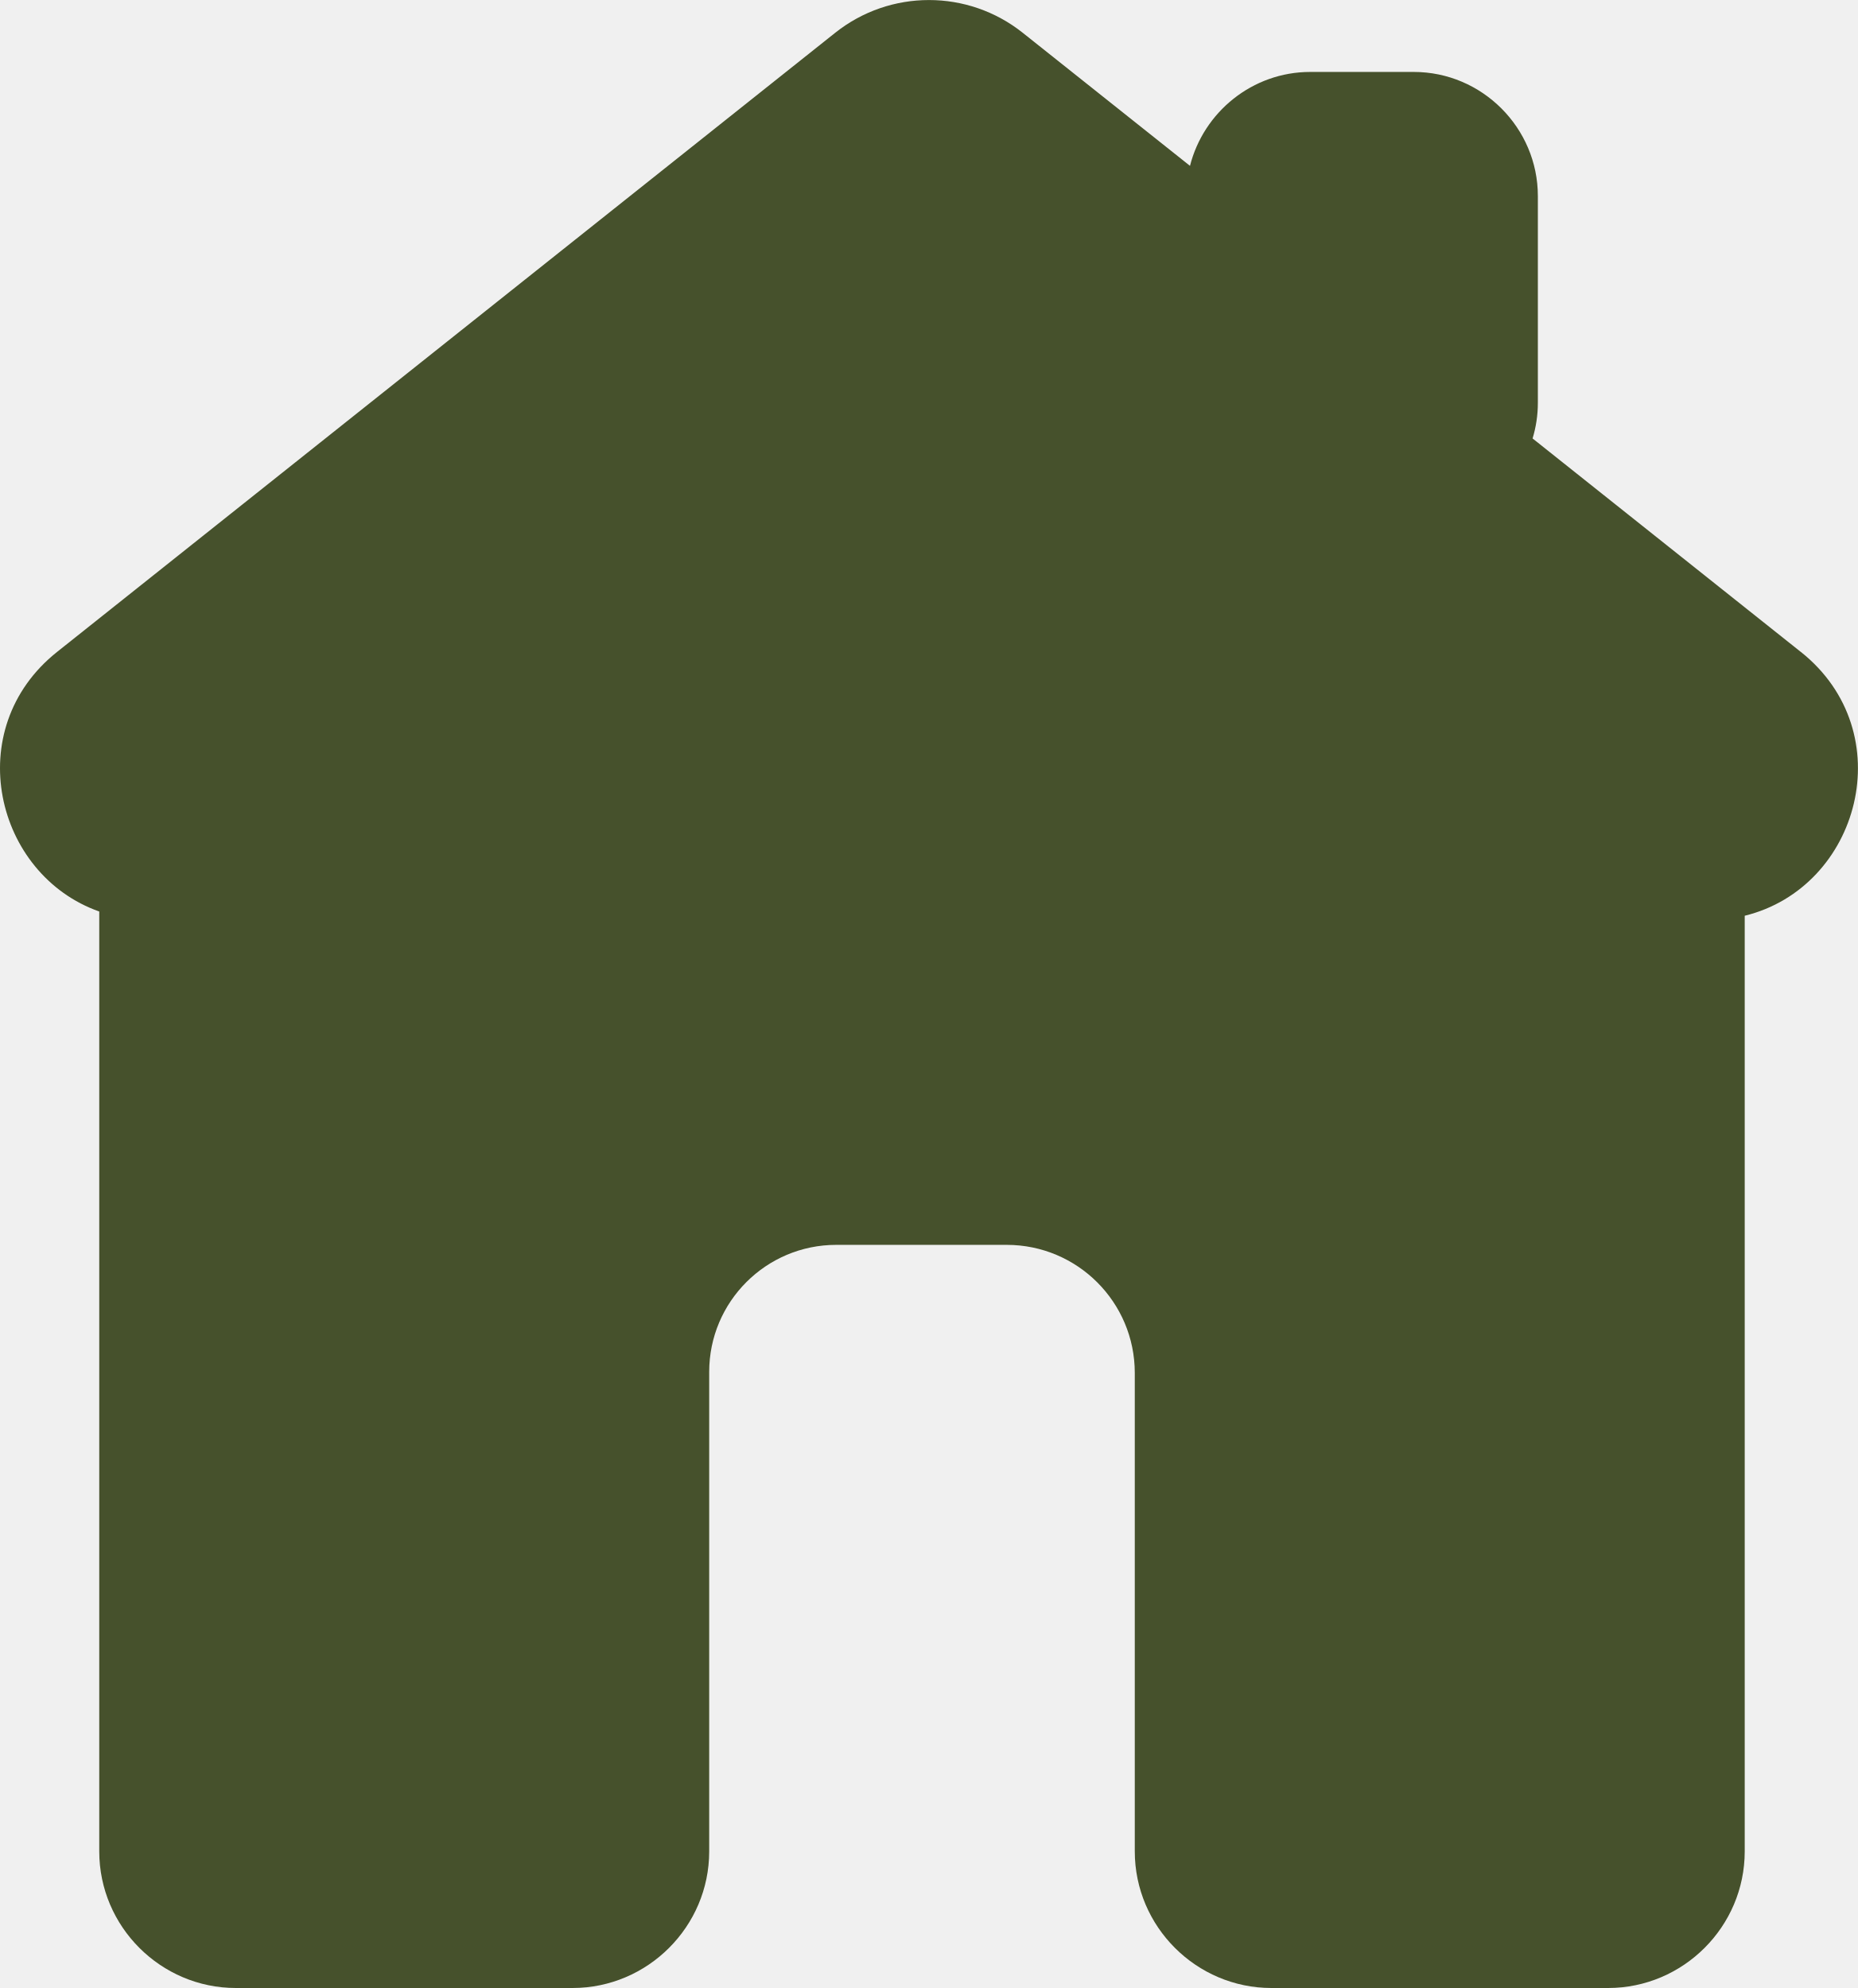
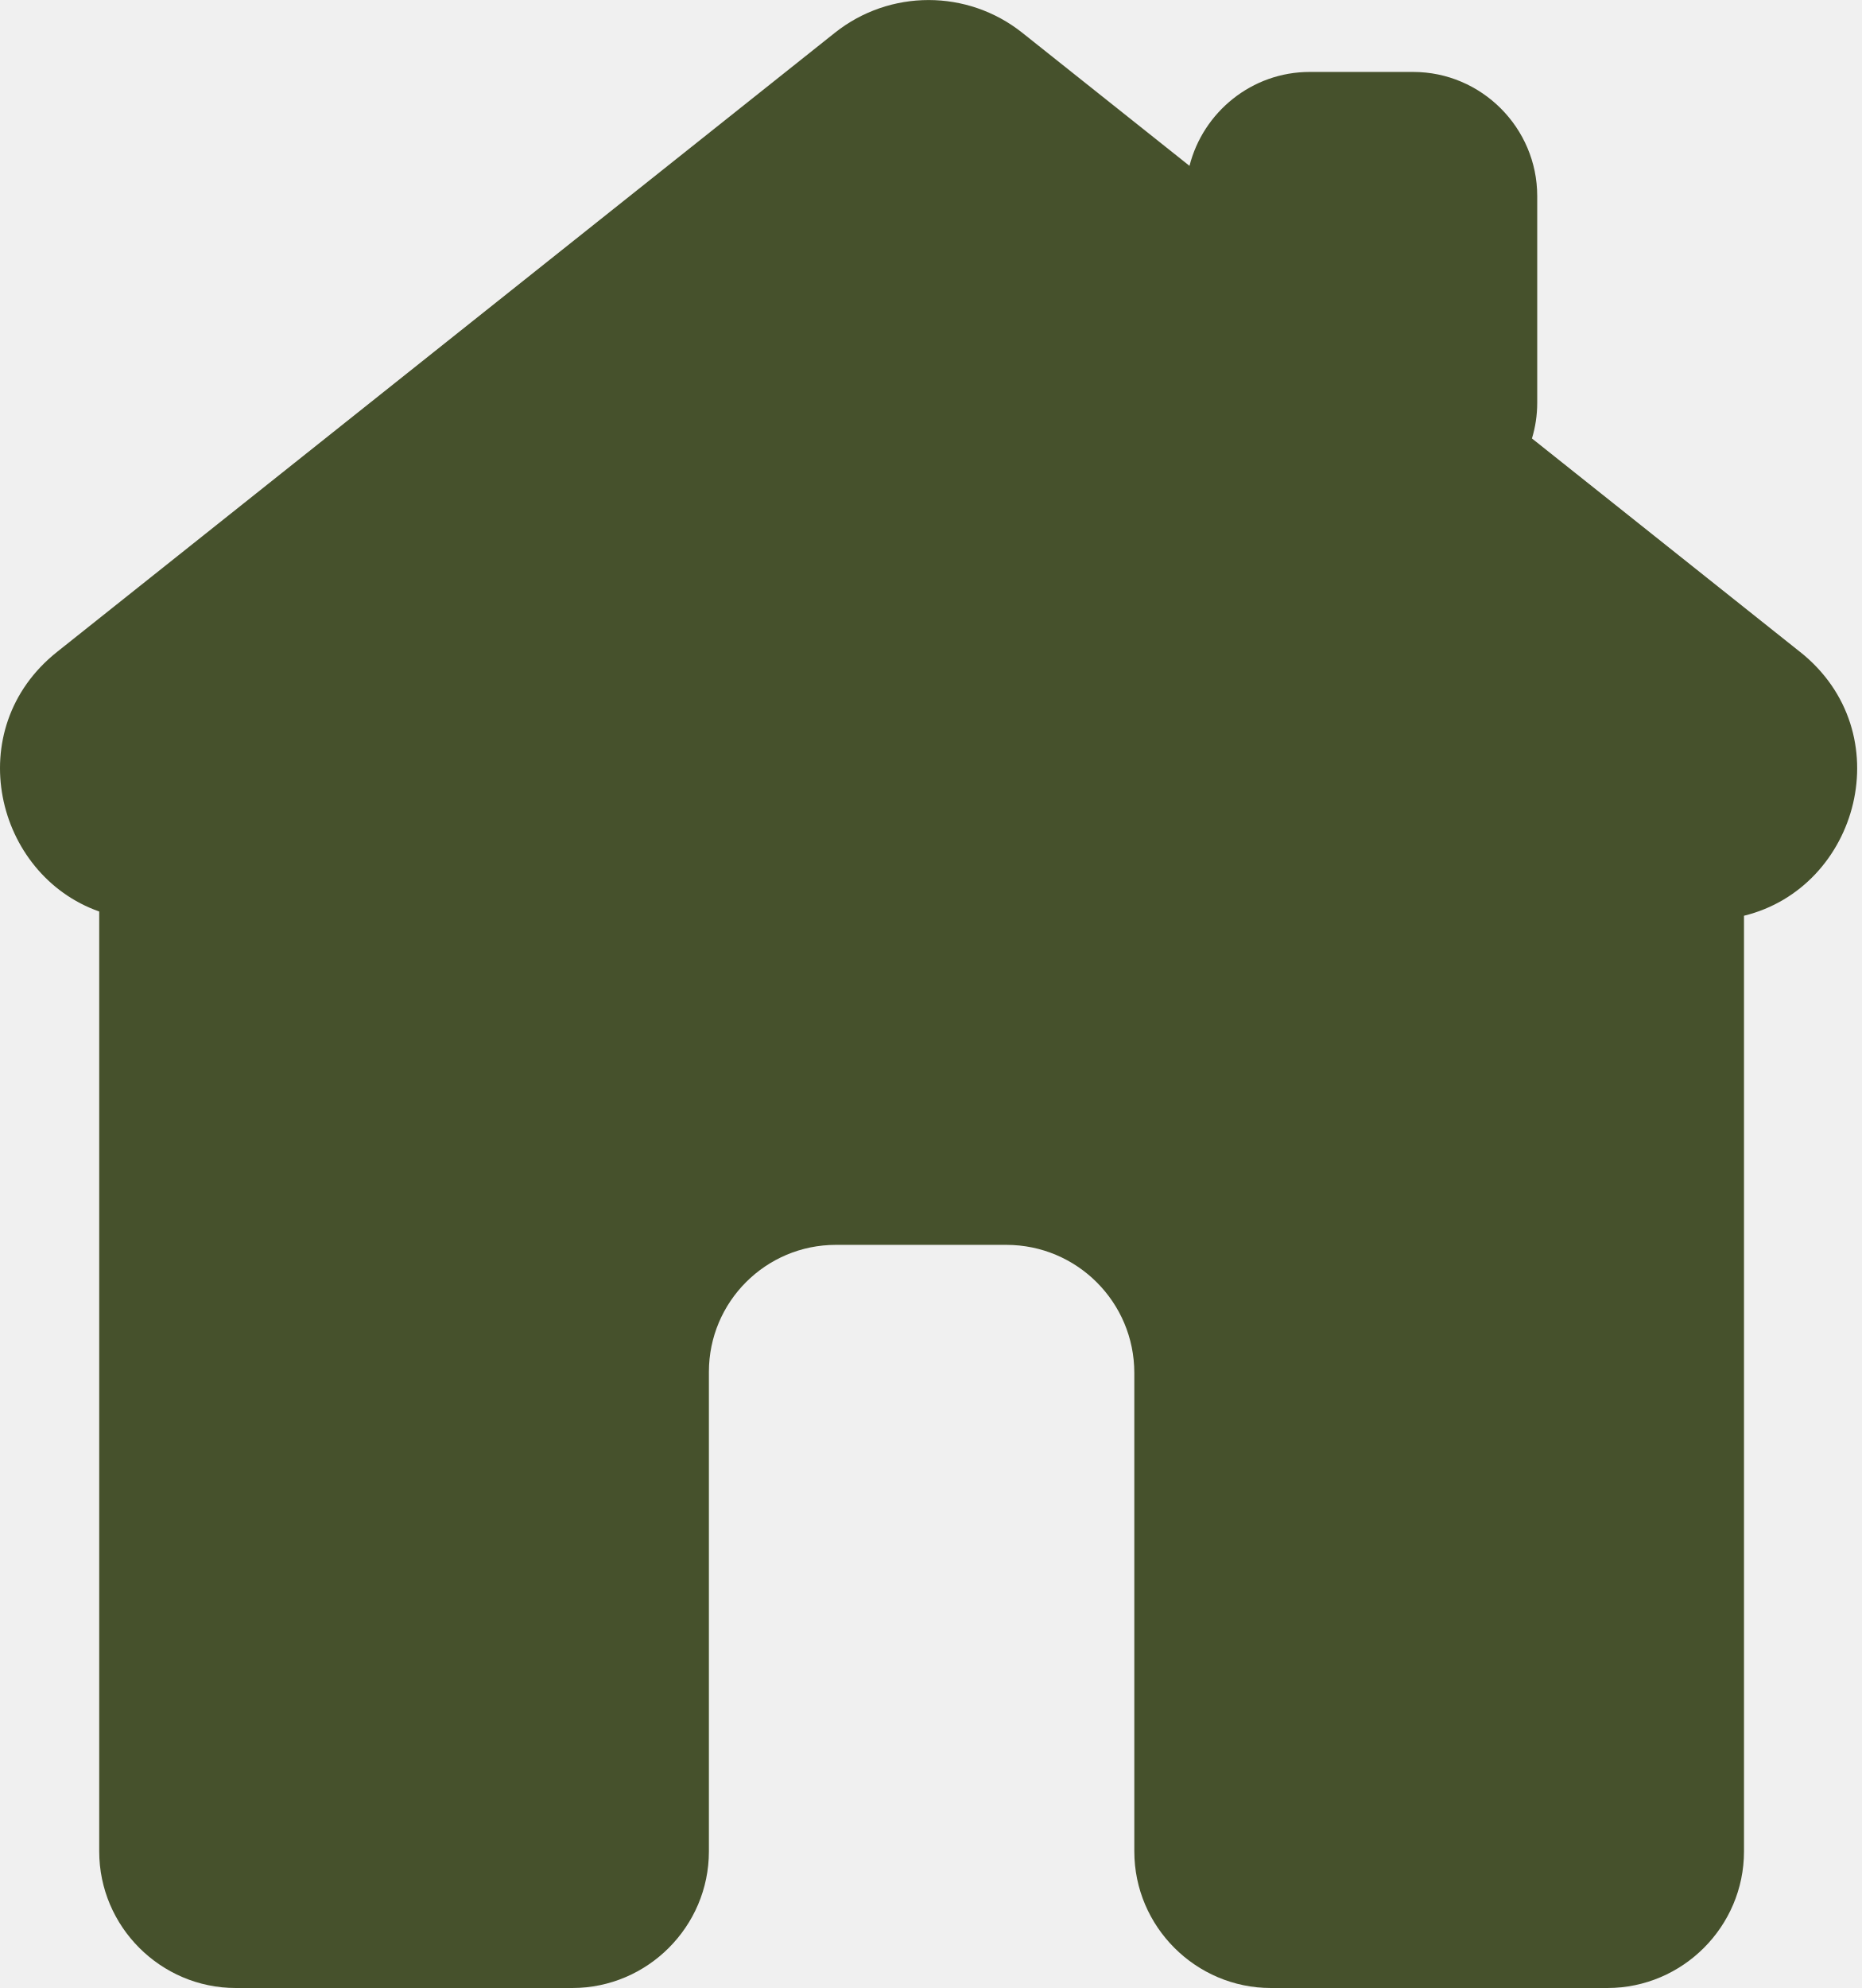
- <svg xmlns="http://www.w3.org/2000/svg" id="Layer_2" viewBox="0 0 338.23 362">
+ <svg xmlns="http://www.w3.org/2000/svg" viewBox="0 0 339 362" fill="none">
+   <g clip-path="url(#clip0_149_913)">
+     <path d="M327.84 118.71L279.01 79.84C279.63 77.79 279.97 75.62 279.97 73.38V35.7C279.97 23.27 269.8 13.1 257.37 13.1H238.53C228 13.1 219.12 20.41 216.64 30.2L186.19 5.97C176.2 -1.98 162.04 -1.98 152.05 5.97L10.39 118.71C-7.25 132.75 -0.92 159.28 18.07 165.98V337.13C18.07 350.81 29.26 362 42.94 362H104.24C117.92 362 129.11 350.81 129.11 337.13V249.81C129.11 237.04 139.47 226.68 152.24 226.68H183.27C196.15 226.68 206.59 237.12 206.59 250V337.13C206.59 350.81 217.78 362 231.46 362H292.76C306.44 362 317.63 350.81 317.63 337.13V166.75C338.57 161.62 346.26 133.36 327.85 118.71H327.84Z" fill="#46512C" />
+   </g>
  <defs>
-     <style>.cls-1{fill:#46512c;}</style>
+     <clipPath id="clip0_149_913">
+       <rect width="338.23" height="362" fill="white" />
+     </clipPath>
  </defs>
-   <g id="Lag_1">
-     <path class="cls-1" d="M327.84,118.71l-48.83-38.87c.62-2.05,.96-4.22,.96-6.46V35.7c0-12.43-10.17-22.6-22.6-22.6h-18.84c-10.53,0-19.41,7.31-21.89,17.1l-30.45-24.23c-9.99-7.95-24.15-7.95-34.14,0L10.39,118.71c-17.64,14.04-11.31,40.57,7.68,47.27v171.15c0,13.68,11.19,24.87,24.87,24.87h61.3c13.68,0,24.87-11.19,24.87-24.87v-87.32c0-12.77,10.36-23.13,23.13-23.13h31.03c12.88,0,23.32,10.44,23.32,23.32v87.13c0,13.68,11.19,24.87,24.87,24.87h61.3c13.68,0,24.87-11.19,24.87-24.87V166.75c20.94-5.13,28.63-33.39,10.22-48.04Z" />
-   </g>
</svg>
